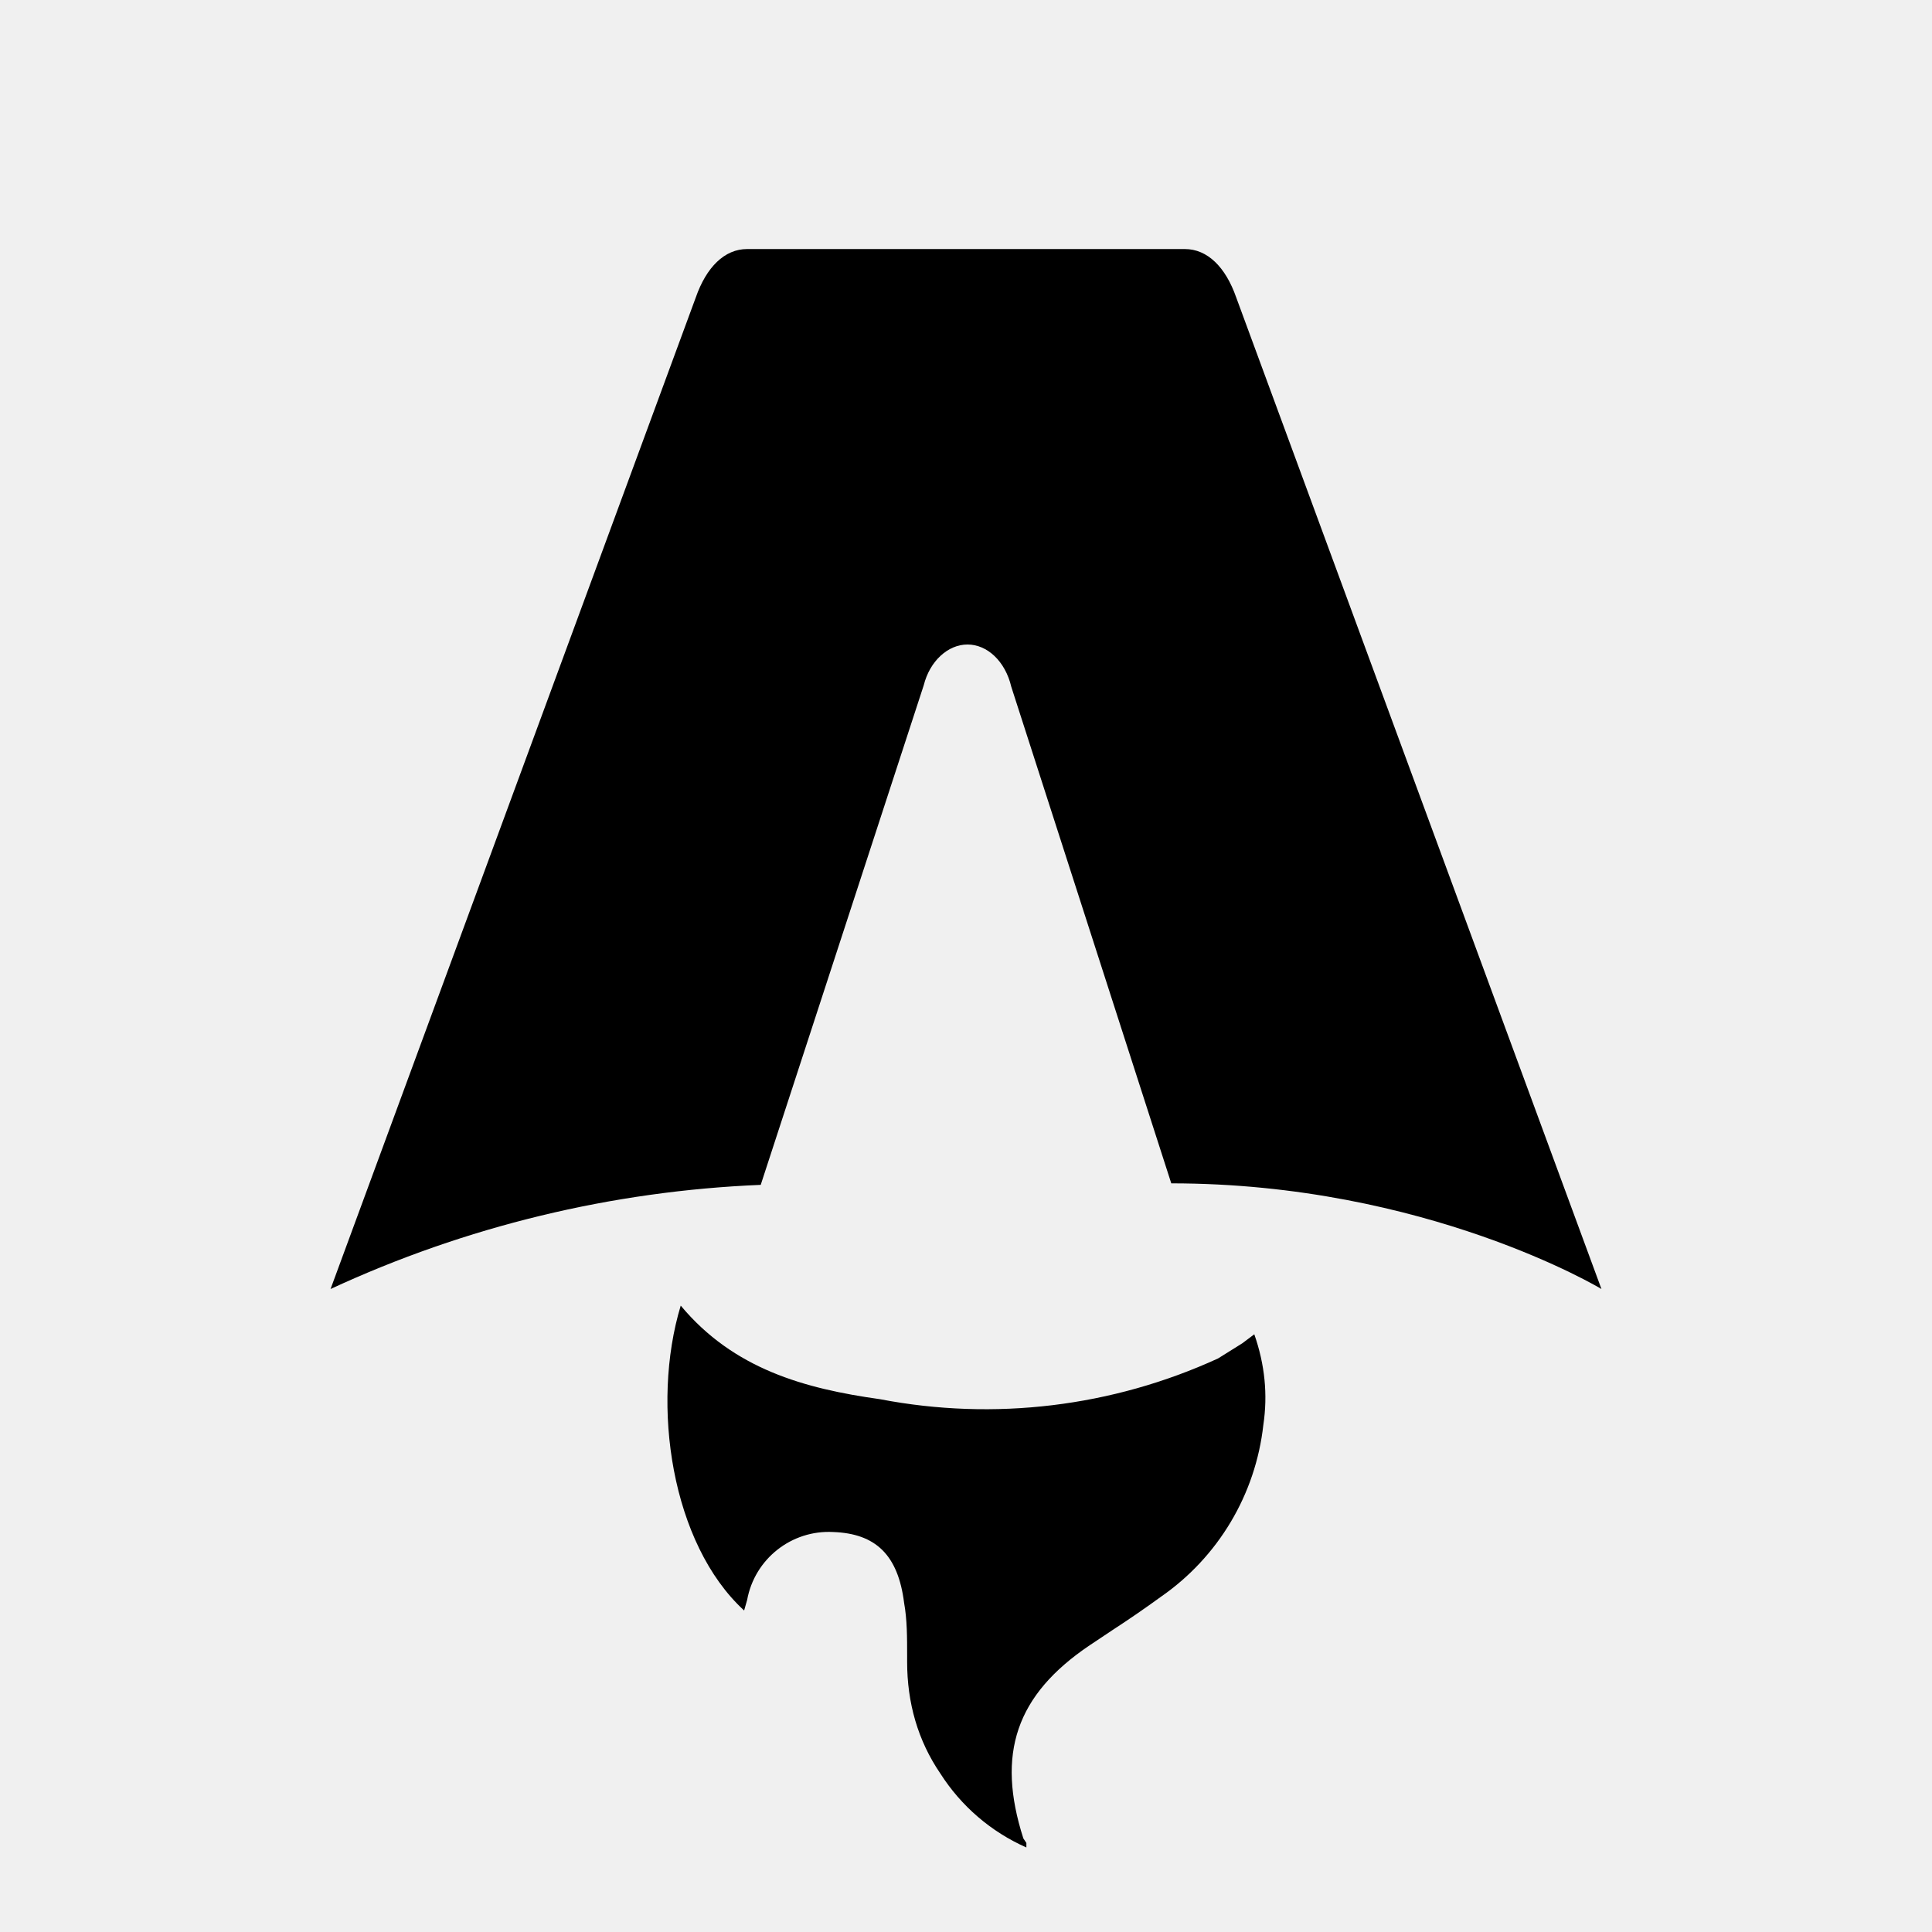
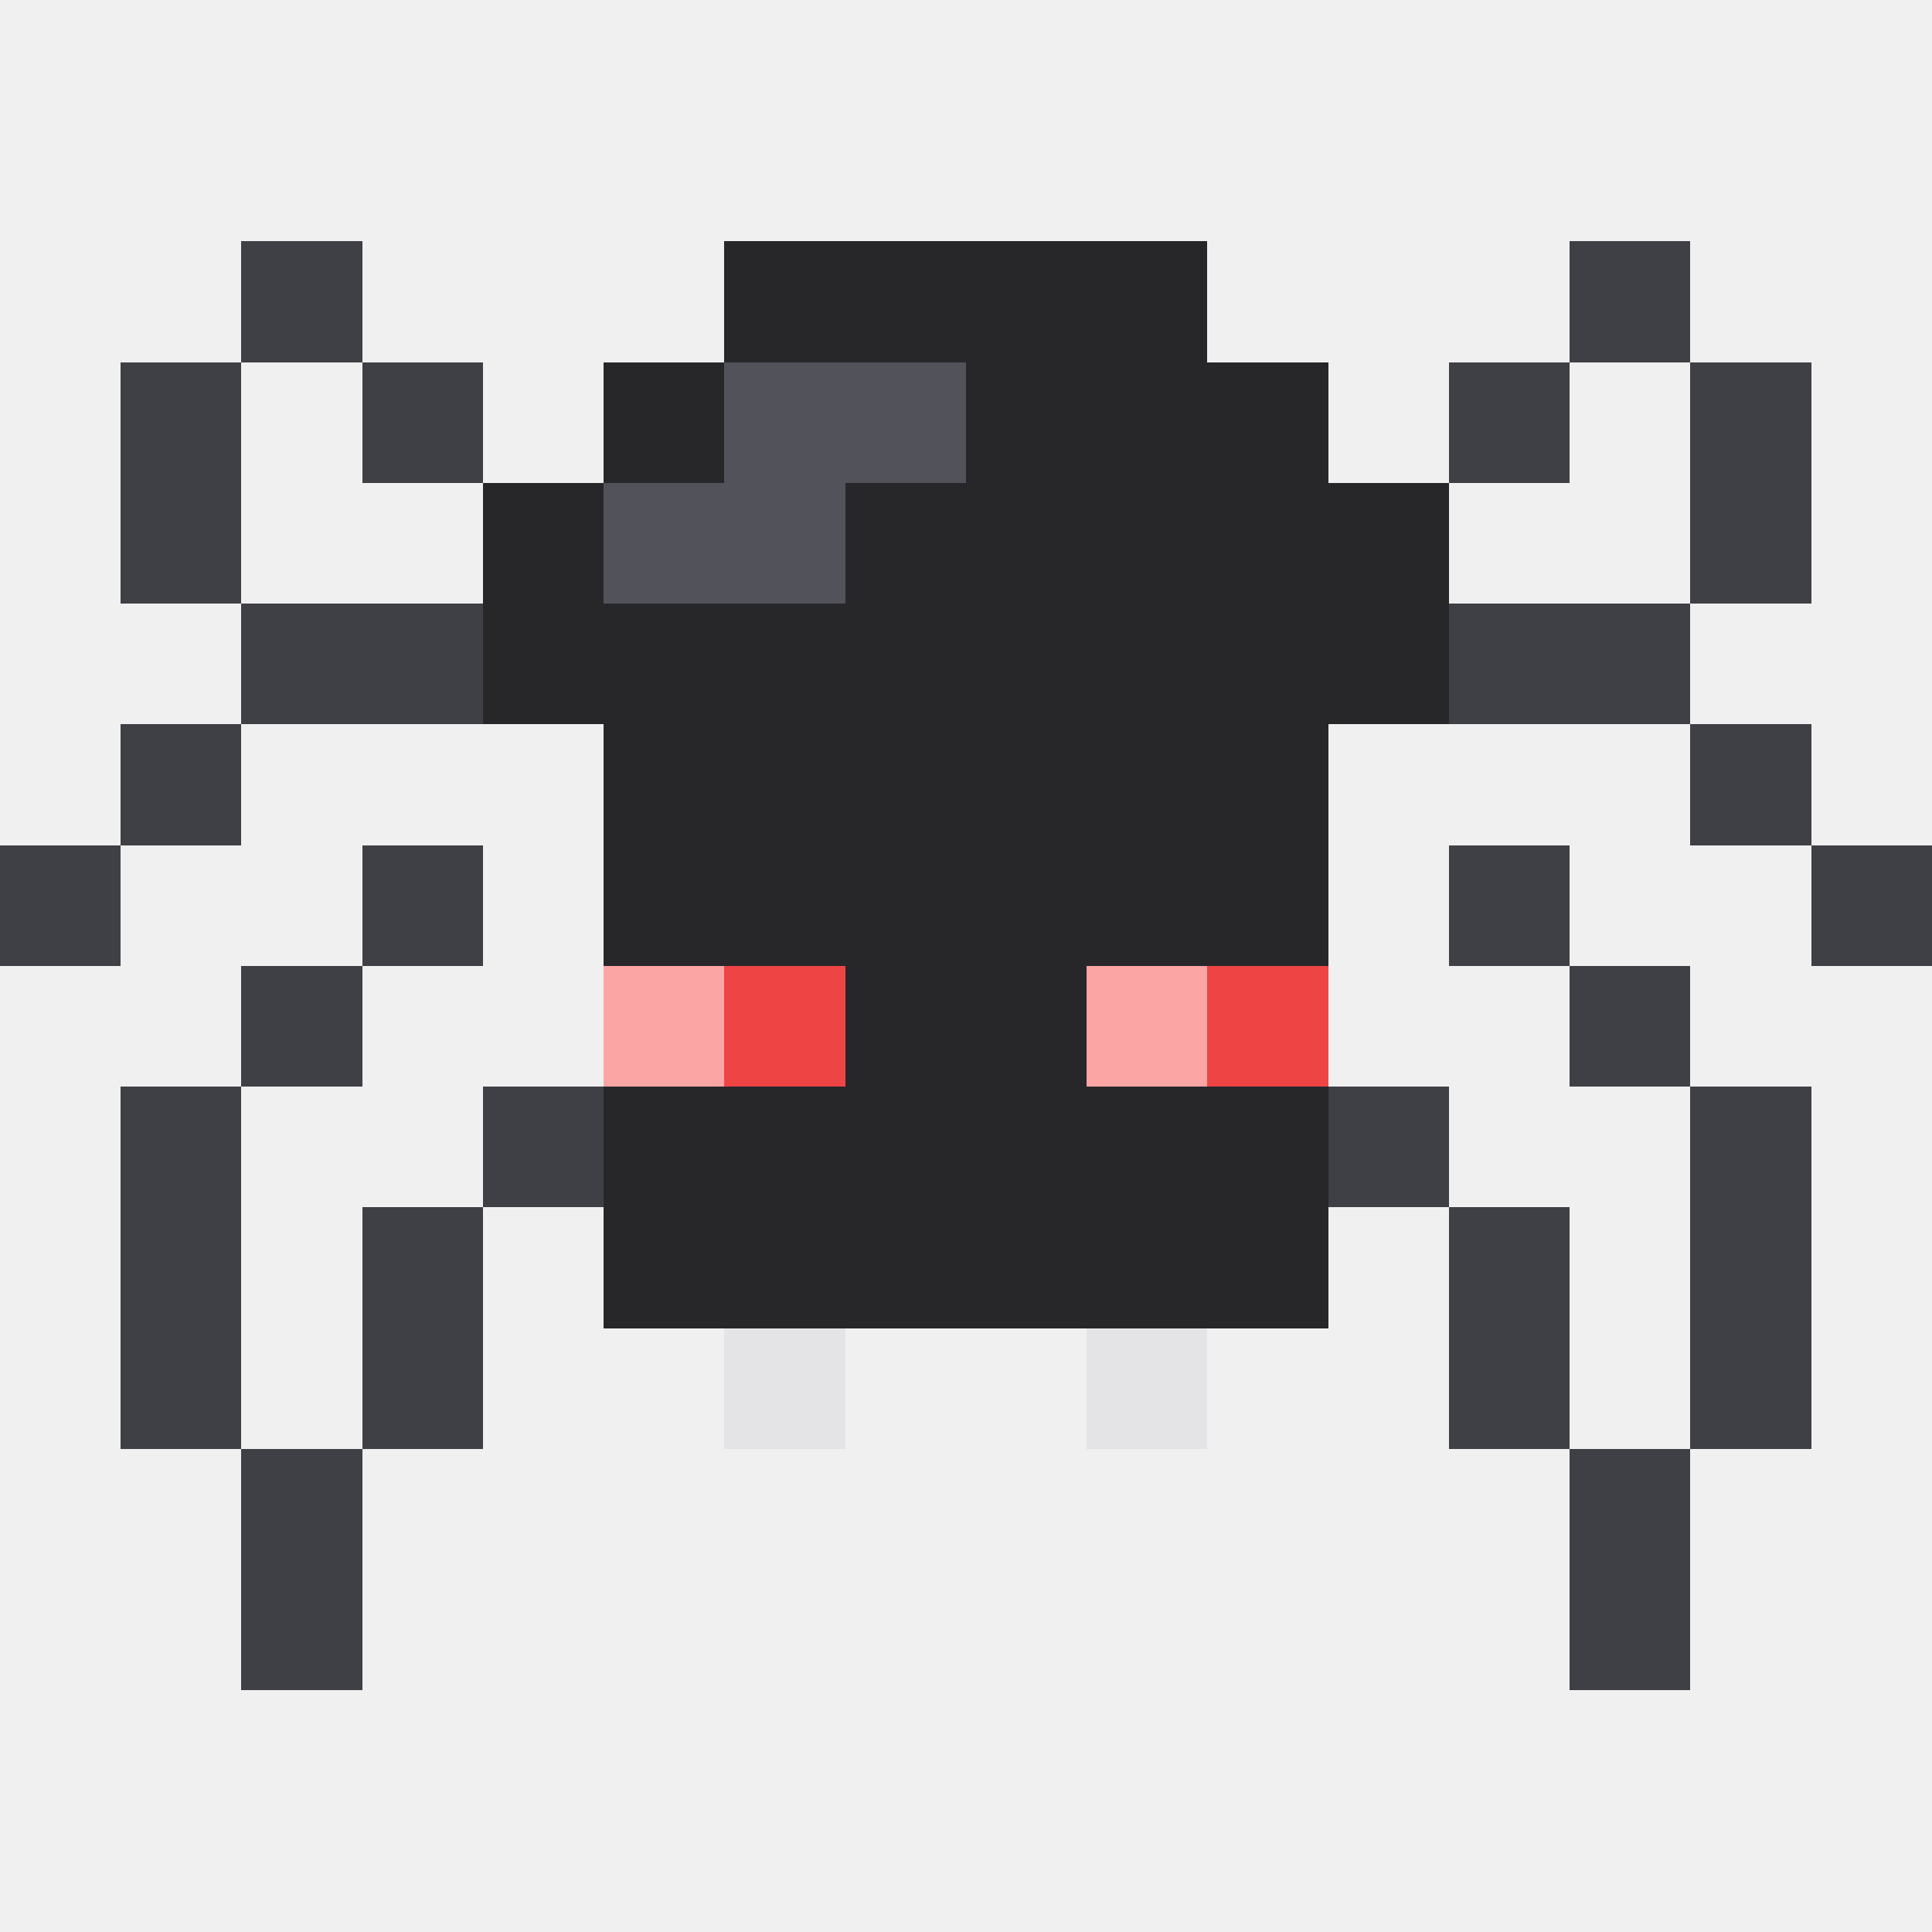
- <svg xmlns="http://www.w3.org/2000/svg" fill="none" viewBox="0 0 128 128">
-   <path d="M50.4 78.5a75.1 75.1 0 0 0-28.5 6.9l24.2-65.7c.7-2 1.9-3.2 3.4-3.2h29c1.5 0 2.7 1.2 3.4 3.2l24.2 65.7s-11.6-7-28.5-7L67 45.5c-.4-1.7-1.6-2.8-2.9-2.8-1.3 0-2.5 1.1-2.9 2.7L50.4 78.5Zm-1.1 28.2Zm-4.2-20.2c-2 6.6-.6 15.8 4.2 20.2a17.5 17.5 0 0 1 .2-.7 5.5 5.5 0 0 1 5.7-4.5c2.8.1 4.3 1.5 4.7 4.7.2 1.1.2 2.3.2 3.5v.4c0 2.7.7 5.2 2.2 7.4a13 13 0 0 0 5.7 4.9v-.3l-.2-.3c-1.8-5.6-.5-9.5 4.4-12.8l1.5-1a73 73 0 0 0 3.2-2.2 16 16 0 0 0 6.8-11.4c.3-2 .1-4-.6-6l-.8.6-1.6 1a37 37 0 0 1-22.4 2.7c-5-.7-9.7-2-13.2-6.2Z" />
-   <style>
-         path { fill: #000; }
-         @media (prefers-color-scheme: dark) {
-             path { fill: #FFF; }
-         }
-     </style>
+ <svg xmlns="http://www.w3.org/2000/svg" viewBox="0 0 16 16" shape-rendering="crispEdges">
+   <g fill="#3f3f46">
+     <rect x="2" y="2" width="1" height="1" />
+     <rect x="3" y="3" width="1" height="1" />
+     <rect x="1" y="3" width="1" height="2" />
+     <rect x="13" y="2" width="1" height="1" />
+     <rect x="12" y="3" width="1" height="1" />
+     <rect x="14" y="3" width="1" height="2" />
+     <rect x="2" y="5" width="2" height="1" />
+     <rect x="1" y="6" width="1" height="1" />
+     <rect x="0" y="7" width="1" height="1" />
+     <rect x="12" y="5" width="2" height="1" />
+     <rect x="14" y="6" width="1" height="1" />
+     <rect x="15" y="7" width="1" height="1" />
+     <rect x="3" y="7" width="1" height="1" />
+     <rect x="2" y="8" width="1" height="1" />
+     <rect x="1" y="9" width="1" height="3" />
+     <rect x="12" y="7" width="1" height="1" />
+     <rect x="13" y="8" width="1" height="1" />
+     <rect x="14" y="9" width="1" height="3" />
+     <rect x="4" y="9" width="1" height="1" />
+     <rect x="3" y="10" width="1" height="2" />
+     <rect x="2" y="12" width="1" height="2" />
+     <rect x="11" y="9" width="1" height="1" />
+     <rect x="12" y="10" width="1" height="2" />
+     <rect x="13" y="12" width="1" height="2" />
+   </g>
+   <g fill="#27272a">
+     <rect x="6" y="2" width="4" height="1" />
+     <rect x="5" y="3" width="6" height="1" />
+     <rect x="4" y="4" width="8" height="2" />
+     <rect x="5" y="6" width="6" height="5" />
+   </g>
+   <g fill="#52525b">
+     <rect x="6" y="3" width="2" height="1" />
+     <rect x="5" y="4" width="2" height="1" />
+   </g>
+   <g fill="#ef4444">
+     <rect x="5" y="8" width="2" height="1" />
+     <rect x="9" y="8" width="2" height="1" />
+   </g>
+   <g fill="#fca5a5">
+     <rect x="5" y="8" width="1" height="1" />
+     <rect x="9" y="8" width="1" height="1" />
+   </g>
+   <g fill="#e4e4e7">
+     <rect x="6" y="11" width="1" height="1" />
+     <rect x="9" y="11" width="1" height="1" />
+   </g>
</svg>
